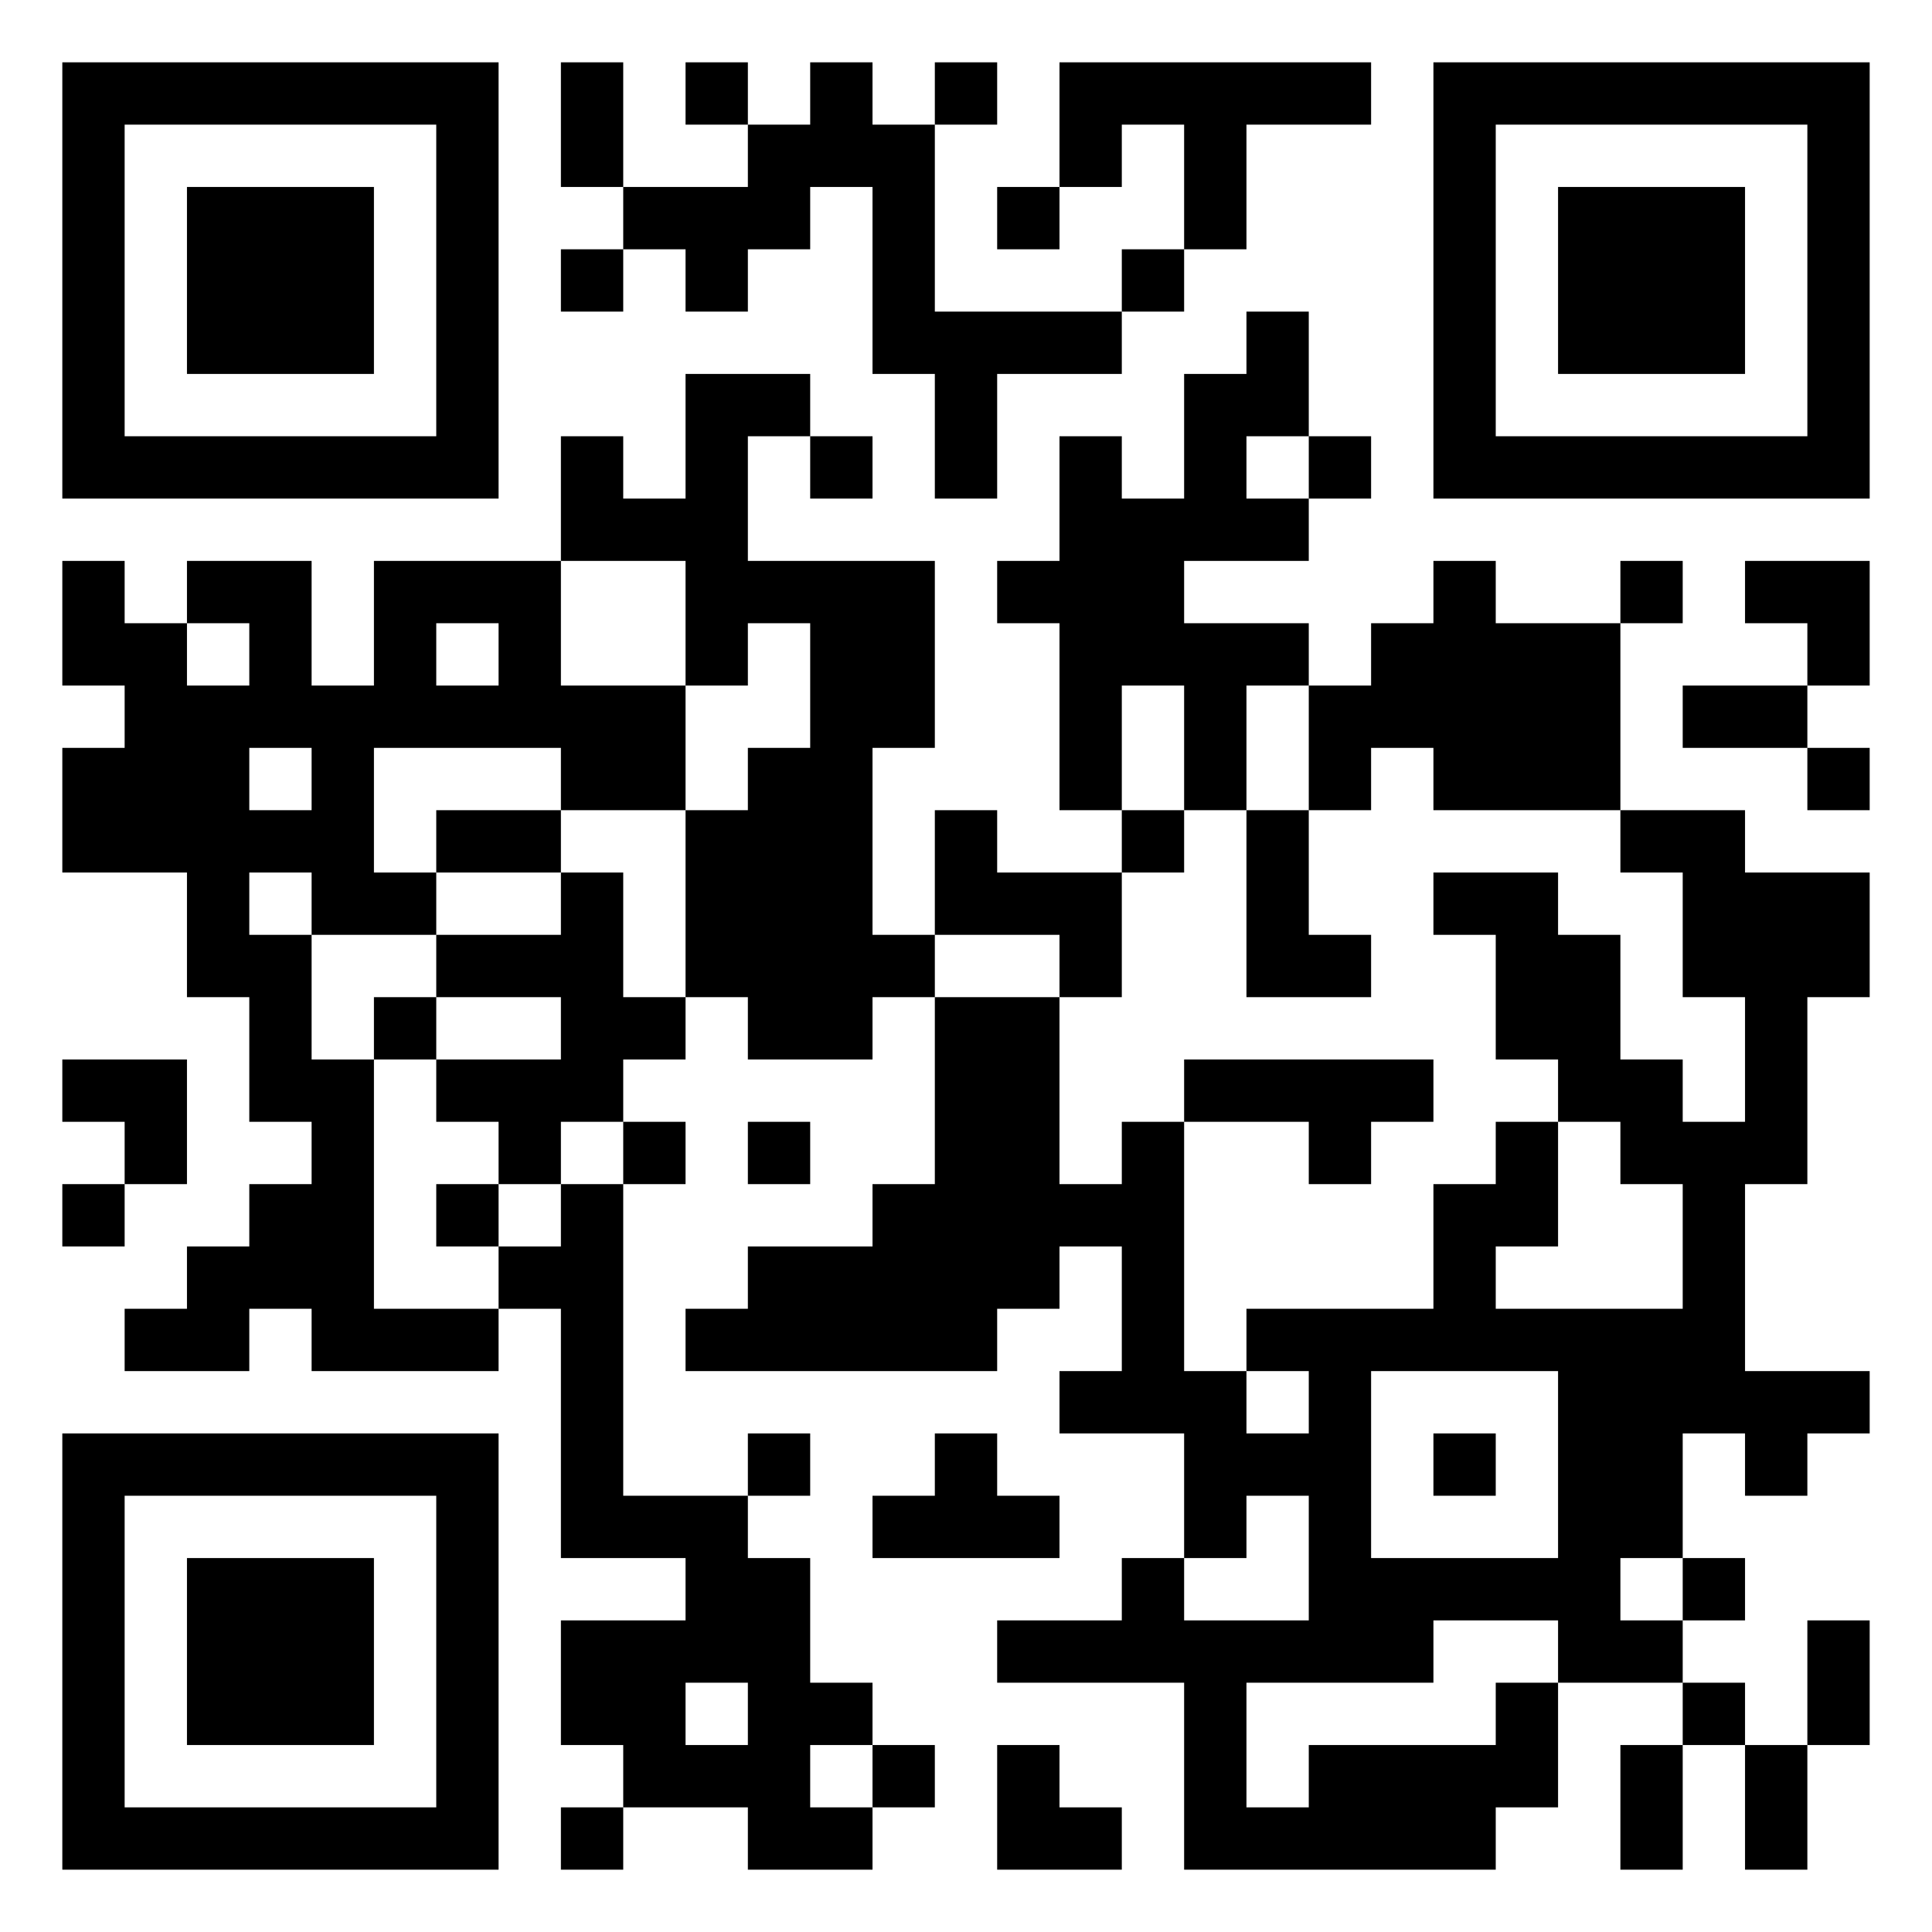
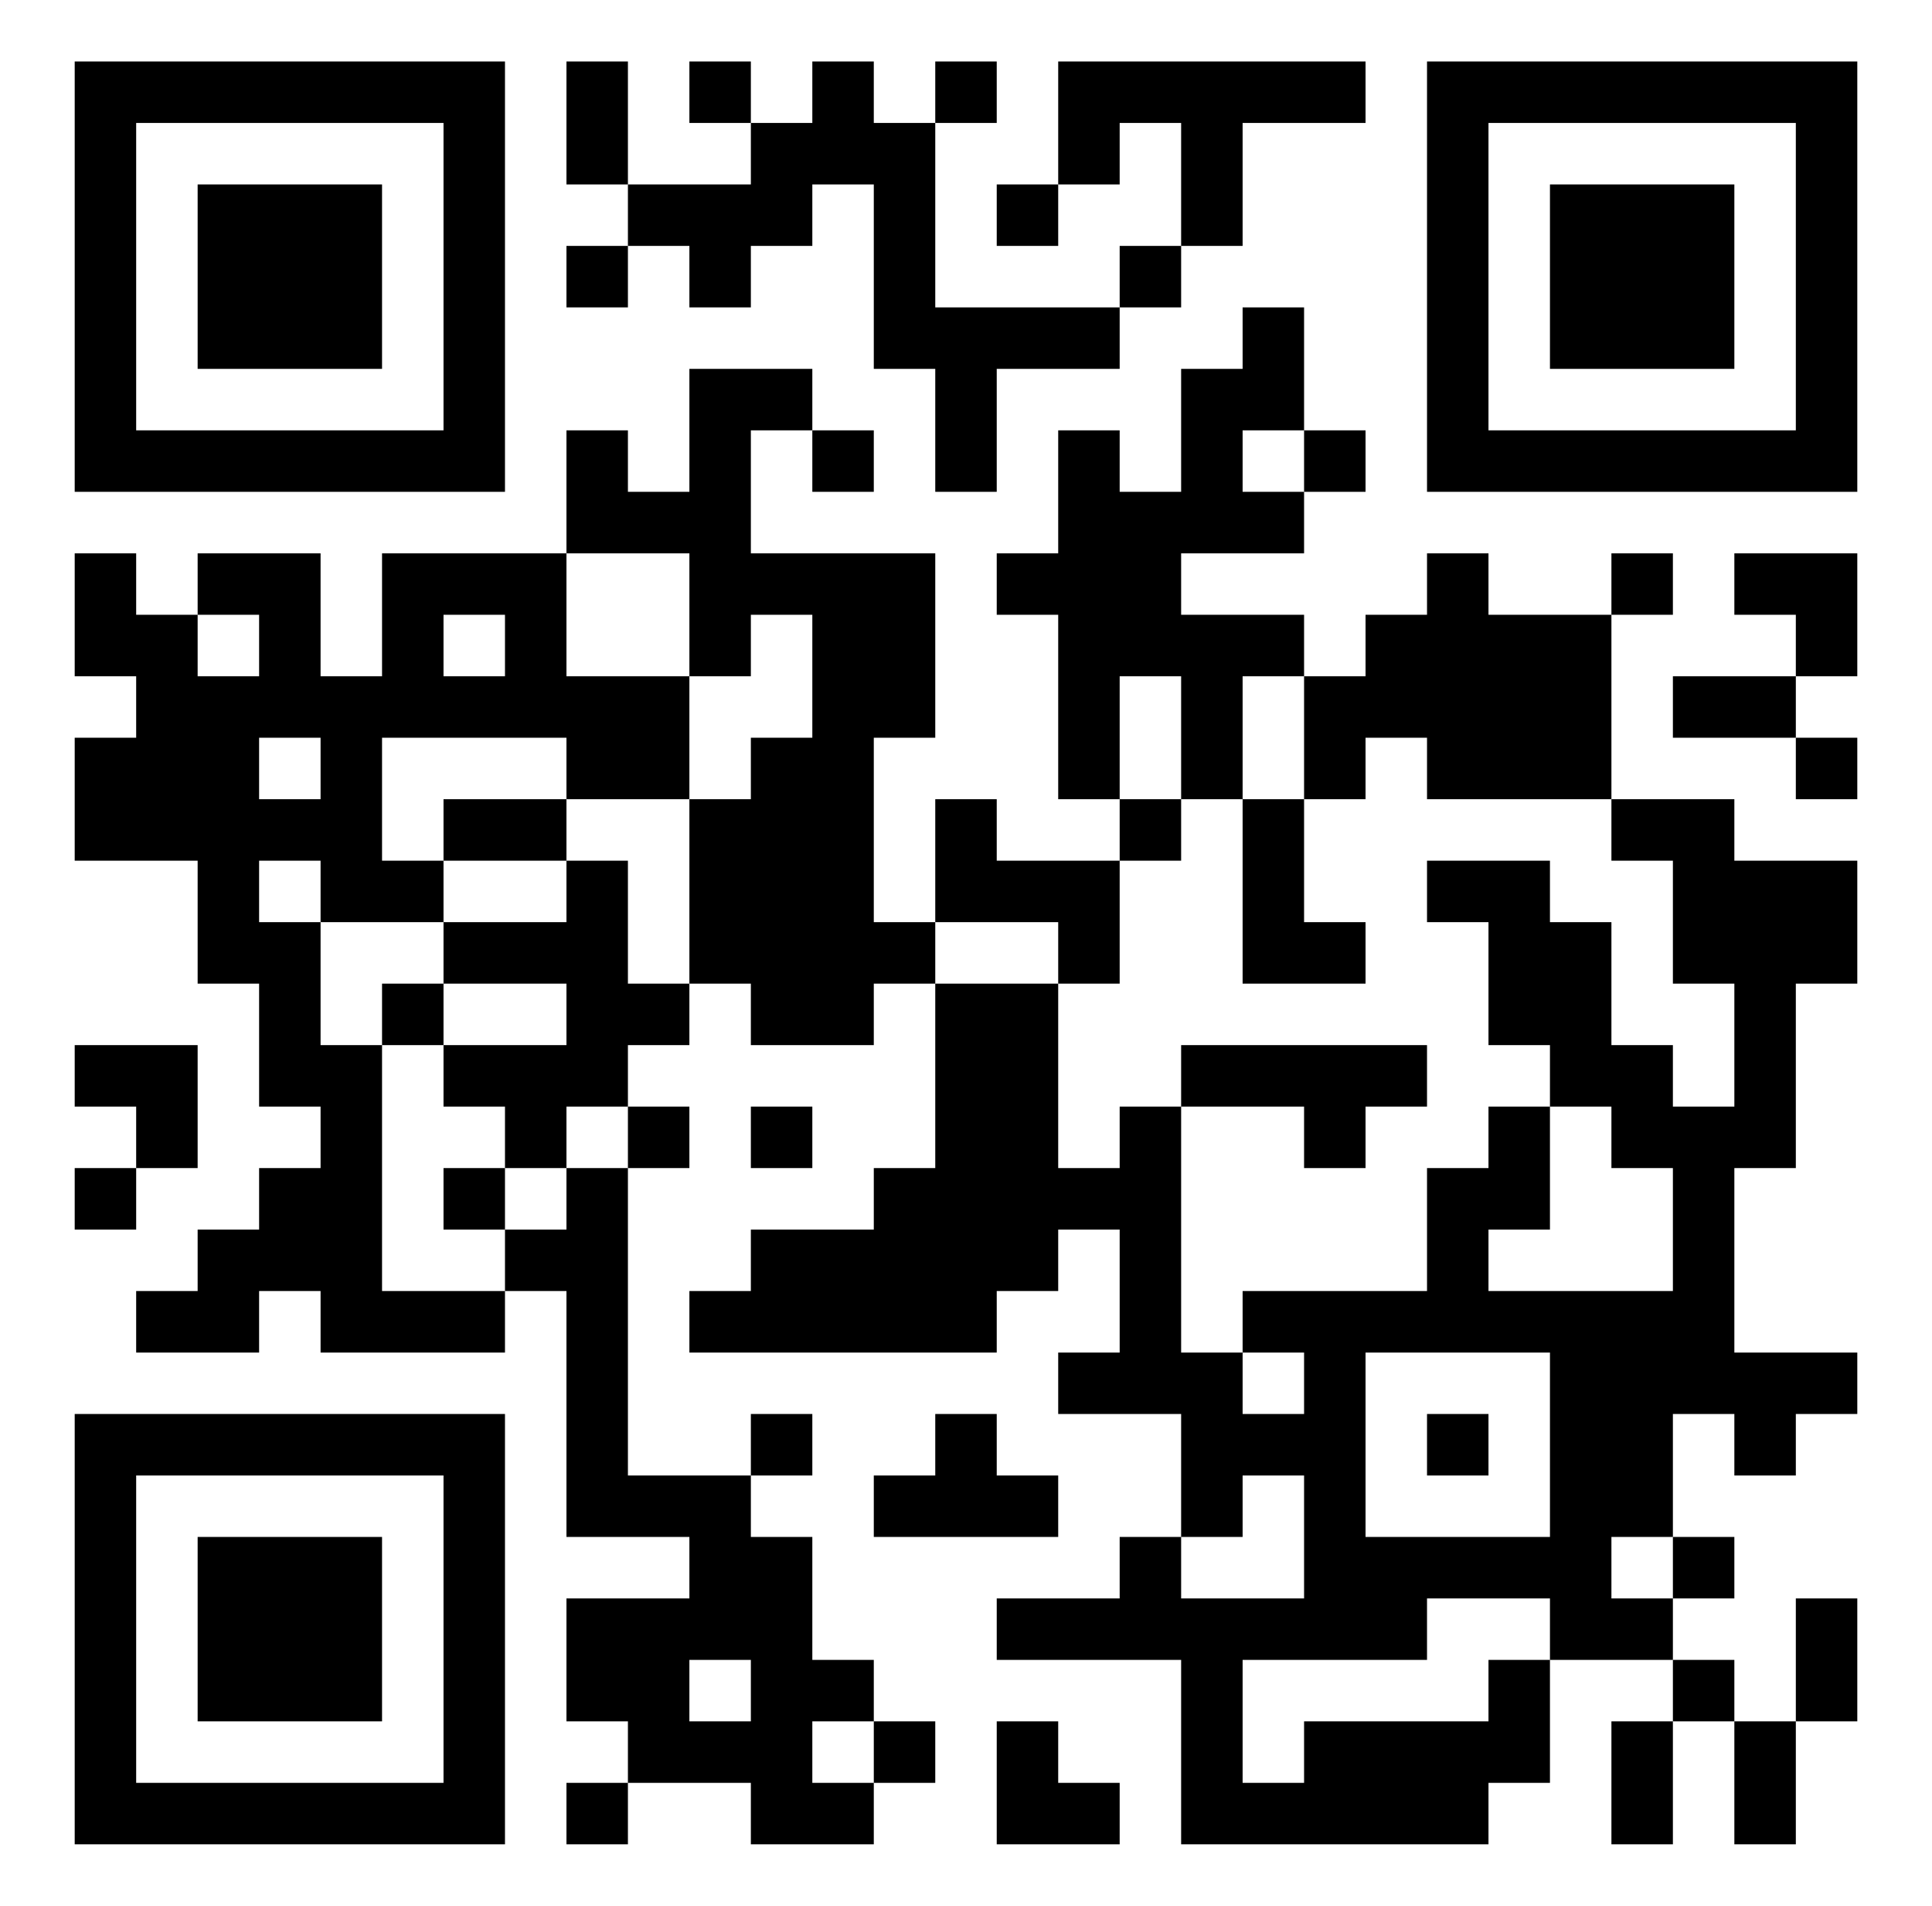
- <svg xmlns="http://www.w3.org/2000/svg" width="31mm" height="31mm" version="1.1" viewBox="0 0 31 31">
+ <svg xmlns="http://www.w3.org/2000/svg" width="73" height="72" version="1.1" viewBox="0 0 31 31">
  <path d="M1,1H2V2H1zM2,1H3V2H2zM3,1H4V2H3zM4,1H5V2H4zM5,1H6V2H5zM6,1H7V2H6zM7,1H8V2H7zM9,1H10V2H9zM11,1H12V2H11zM13,1H14V2H13zM15,1H16V2H15zM17,1H18V2H17zM18,1H19V2H18zM19,1H20V2H19zM20,1H21V2H20zM21,1H22V2H21zM23,1H24V2H23zM24,1H25V2H24zM25,1H26V2H25zM26,1H27V2H26zM27,1H28V2H27zM28,1H29V2H28zM29,1H30V2H29zM1,2H2V3H1zM7,2H8V3H7zM9,2H10V3H9zM12,2H13V3H12zM13,2H14V3H13zM14,2H15V3H14zM17,2H18V3H17zM19,2H20V3H19zM23,2H24V3H23zM29,2H30V3H29zM1,3H2V4H1zM3,3H4V4H3zM4,3H5V4H4zM5,3H6V4H5zM7,3H8V4H7zM10,3H11V4H10zM11,3H12V4H11zM12,3H13V4H12zM14,3H15V4H14zM16,3H17V4H16zM19,3H20V4H19zM23,3H24V4H23zM25,3H26V4H25zM26,3H27V4H26zM27,3H28V4H27zM29,3H30V4H29zM1,4H2V5H1zM3,4H4V5H3zM4,4H5V5H4zM5,4H6V5H5zM7,4H8V5H7zM9,4H10V5H9zM11,4H12V5H11zM14,4H15V5H14zM18,4H19V5H18zM23,4H24V5H23zM25,4H26V5H25zM26,4H27V5H26zM27,4H28V5H27zM29,4H30V5H29zM1,5H2V6H1zM3,5H4V6H3zM4,5H5V6H4zM5,5H6V6H5zM7,5H8V6H7zM14,5H15V6H14zM15,5H16V6H15zM16,5H17V6H16zM17,5H18V6H17zM20,5H21V6H20zM23,5H24V6H23zM25,5H26V6H25zM26,5H27V6H26zM27,5H28V6H27zM29,5H30V6H29zM1,6H2V7H1zM7,6H8V7H7zM11,6H12V7H11zM12,6H13V7H12zM15,6H16V7H15zM19,6H20V7H19zM20,6H21V7H20zM23,6H24V7H23zM29,6H30V7H29zM1,7H2V8H1zM2,7H3V8H2zM3,7H4V8H3zM4,7H5V8H4zM5,7H6V8H5zM6,7H7V8H6zM7,7H8V8H7zM9,7H10V8H9zM11,7H12V8H11zM13,7H14V8H13zM15,7H16V8H15zM17,7H18V8H17zM19,7H20V8H19zM21,7H22V8H21zM23,7H24V8H23zM24,7H25V8H24zM25,7H26V8H25zM26,7H27V8H26zM27,7H28V8H27zM28,7H29V8H28zM29,7H30V8H29zM9,8H10V9H9zM10,8H11V9H10zM11,8H12V9H11zM17,8H18V9H17zM18,8H19V9H18zM19,8H20V9H19zM20,8H21V9H20zM1,9H2V10H1zM3,9H4V10H3zM4,9H5V10H4zM6,9H7V10H6zM7,9H8V10H7zM8,9H9V10H8zM11,9H12V10H11zM12,9H13V10H12zM13,9H14V10H13zM14,9H15V10H14zM16,9H17V10H16zM17,9H18V10H17zM18,9H19V10H18zM23,9H24V10H23zM26,9H27V10H26zM28,9H29V10H28zM29,9H30V10H29zM1,10H2V11H1zM2,10H3V11H2zM4,10H5V11H4zM6,10H7V11H6zM8,10H9V11H8zM11,10H12V11H11zM13,10H14V11H13zM14,10H15V11H14zM17,10H18V11H17zM18,10H19V11H18zM19,10H20V11H19zM20,10H21V11H20zM22,10H23V11H22zM23,10H24V11H23zM24,10H25V11H24zM25,10H26V11H25zM29,10H30V11H29zM2,11H3V12H2zM3,11H4V12H3zM4,11H5V12H4zM5,11H6V12H5zM6,11H7V12H6zM7,11H8V12H7zM8,11H9V12H8zM9,11H10V12H9zM10,11H11V12H10zM13,11H14V12H13zM14,11H15V12H14zM17,11H18V12H17zM19,11H20V12H19zM21,11H22V12H21zM22,11H23V12H22zM23,11H24V12H23zM24,11H25V12H24zM25,11H26V12H25zM27,11H28V12H27zM28,11H29V12H28zM1,12H2V13H1zM2,12H3V13H2zM3,12H4V13H3zM5,12H6V13H5zM9,12H10V13H9zM10,12H11V13H10zM12,12H13V13H12zM13,12H14V13H13zM17,12H18V13H17zM19,12H20V13H19zM21,12H22V13H21zM23,12H24V13H23zM24,12H25V13H24zM25,12H26V13H25zM29,12H30V13H29zM1,13H2V14H1zM2,13H3V14H2zM3,13H4V14H3zM4,13H5V14H4zM5,13H6V14H5zM7,13H8V14H7zM8,13H9V14H8zM11,13H12V14H11zM12,13H13V14H12zM13,13H14V14H13zM15,13H16V14H15zM18,13H19V14H18zM20,13H21V14H20zM26,13H27V14H26zM27,13H28V14H27zM3,14H4V15H3zM5,14H6V15H5zM6,14H7V15H6zM9,14H10V15H9zM11,14H12V15H11zM12,14H13V15H12zM13,14H14V15H13zM15,14H16V15H15zM16,14H17V15H16zM17,14H18V15H17zM20,14H21V15H20zM23,14H24V15H23zM24,14H25V15H24zM27,14H28V15H27zM28,14H29V15H28zM29,14H30V15H29zM3,15H4V16H3zM4,15H5V16H4zM7,15H8V16H7zM8,15H9V16H8zM9,15H10V16H9zM11,15H12V16H11zM12,15H13V16H12zM13,15H14V16H13zM14,15H15V16H14zM17,15H18V16H17zM20,15H21V16H20zM21,15H22V16H21zM24,15H25V16H24zM25,15H26V16H25zM27,15H28V16H27zM28,15H29V16H28zM29,15H30V16H29zM4,16H5V17H4zM6,16H7V17H6zM9,16H10V17H9zM10,16H11V17H10zM12,16H13V17H12zM13,16H14V17H13zM15,16H16V17H15zM16,16H17V17H16zM24,16H25V17H24zM25,16H26V17H25zM28,16H29V17H28zM1,17H2V18H1zM2,17H3V18H2zM4,17H5V18H4zM5,17H6V18H5zM7,17H8V18H7zM8,17H9V18H8zM9,17H10V18H9zM15,17H16V18H15zM16,17H17V18H16zM19,17H20V18H19zM20,17H21V18H20zM21,17H22V18H21zM22,17H23V18H22zM25,17H26V18H25zM26,17H27V18H26zM28,17H29V18H28zM2,18H3V19H2zM5,18H6V19H5zM8,18H9V19H8zM10,18H11V19H10zM12,18H13V19H12zM15,18H16V19H15zM16,18H17V19H16zM18,18H19V19H18zM21,18H22V19H21zM24,18H25V19H24zM26,18H27V19H26zM27,18H28V19H27zM28,18H29V19H28zM1,19H2V20H1zM4,19H5V20H4zM5,19H6V20H5zM7,19H8V20H7zM9,19H10V20H9zM14,19H15V20H14zM15,19H16V20H15zM16,19H17V20H16zM17,19H18V20H17zM18,19H19V20H18zM23,19H24V20H23zM24,19H25V20H24zM27,19H28V20H27zM3,20H4V21H3zM4,20H5V21H4zM5,20H6V21H5zM8,20H9V21H8zM9,20H10V21H9zM12,20H13V21H12zM13,20H14V21H13zM14,20H15V21H14zM15,20H16V21H15zM16,20H17V21H16zM18,20H19V21H18zM23,20H24V21H23zM27,20H28V21H27zM2,21H3V22H2zM3,21H4V22H3zM5,21H6V22H5zM6,21H7V22H6zM7,21H8V22H7zM9,21H10V22H9zM11,21H12V22H11zM12,21H13V22H12zM13,21H14V22H13zM14,21H15V22H14zM15,21H16V22H15zM18,21H19V22H18zM20,21H21V22H20zM21,21H22V22H21zM22,21H23V22H22zM23,21H24V22H23zM24,21H25V22H24zM25,21H26V22H25zM26,21H27V22H26zM27,21H28V22H27zM9,22H10V23H9zM17,22H18V23H17zM18,22H19V23H18zM19,22H20V23H19zM21,22H22V23H21zM25,22H26V23H25zM26,22H27V23H26zM27,22H28V23H27zM28,22H29V23H28zM29,22H30V23H29zM1,23H2V24H1zM2,23H3V24H2zM3,23H4V24H3zM4,23H5V24H4zM5,23H6V24H5zM6,23H7V24H6zM7,23H8V24H7zM9,23H10V24H9zM12,23H13V24H12zM15,23H16V24H15zM19,23H20V24H19zM20,23H21V24H20zM21,23H22V24H21zM23,23H24V24H23zM25,23H26V24H25zM26,23H27V24H26zM28,23H29V24H28zM1,24H2V25H1zM7,24H8V25H7zM9,24H10V25H9zM10,24H11V25H10zM11,24H12V25H11zM14,24H15V25H14zM15,24H16V25H15zM16,24H17V25H16zM19,24H20V25H19zM21,24H22V25H21zM25,24H26V25H25zM26,24H27V25H26zM1,25H2V26H1zM3,25H4V26H3zM4,25H5V26H4zM5,25H6V26H5zM7,25H8V26H7zM11,25H12V26H11zM12,25H13V26H12zM18,25H19V26H18zM21,25H22V26H21zM22,25H23V26H22zM23,25H24V26H23zM24,25H25V26H24zM25,25H26V26H25zM27,25H28V26H27zM1,26H2V27H1zM3,26H4V27H3zM4,26H5V27H4zM5,26H6V27H5zM7,26H8V27H7zM9,26H10V27H9zM10,26H11V27H10zM11,26H12V27H11zM12,26H13V27H12zM16,26H17V27H16zM17,26H18V27H17zM18,26H19V27H18zM19,26H20V27H19zM20,26H21V27H20zM21,26H22V27H21zM22,26H23V27H22zM25,26H26V27H25zM26,26H27V27H26zM29,26H30V27H29zM1,27H2V28H1zM3,27H4V28H3zM4,27H5V28H4zM5,27H6V28H5zM7,27H8V28H7zM9,27H10V28H9zM10,27H11V28H10zM12,27H13V28H12zM13,27H14V28H13zM19,27H20V28H19zM24,27H25V28H24zM27,27H28V28H27zM29,27H30V28H29zM1,28H2V29H1zM7,28H8V29H7zM10,28H11V29H10zM11,28H12V29H11zM12,28H13V29H12zM14,28H15V29H14zM16,28H17V29H16zM19,28H20V29H19zM21,28H22V29H21zM22,28H23V29H22zM23,28H24V29H23zM24,28H25V29H24zM26,28H27V29H26zM28,28H29V29H28zM1,29H2V30H1zM2,29H3V30H2zM3,29H4V30H3zM4,29H5V30H4zM5,29H6V30H5zM6,29H7V30H6zM7,29H8V30H7zM9,29H10V30H9zM12,29H13V30H12zM13,29H14V30H13zM16,29H17V30H16zM17,29H18V30H17zM19,29H20V30H19zM20,29H21V30H20zM21,29H22V30H21zM22,29H23V30H22zM23,29H24V30H23zM26,29H27V30H26zM28,29H29V30H28z" id="qr-path" fill="#000000" fill-opacity="1" fill-rule="nonzero" stroke="none" />
</svg>
